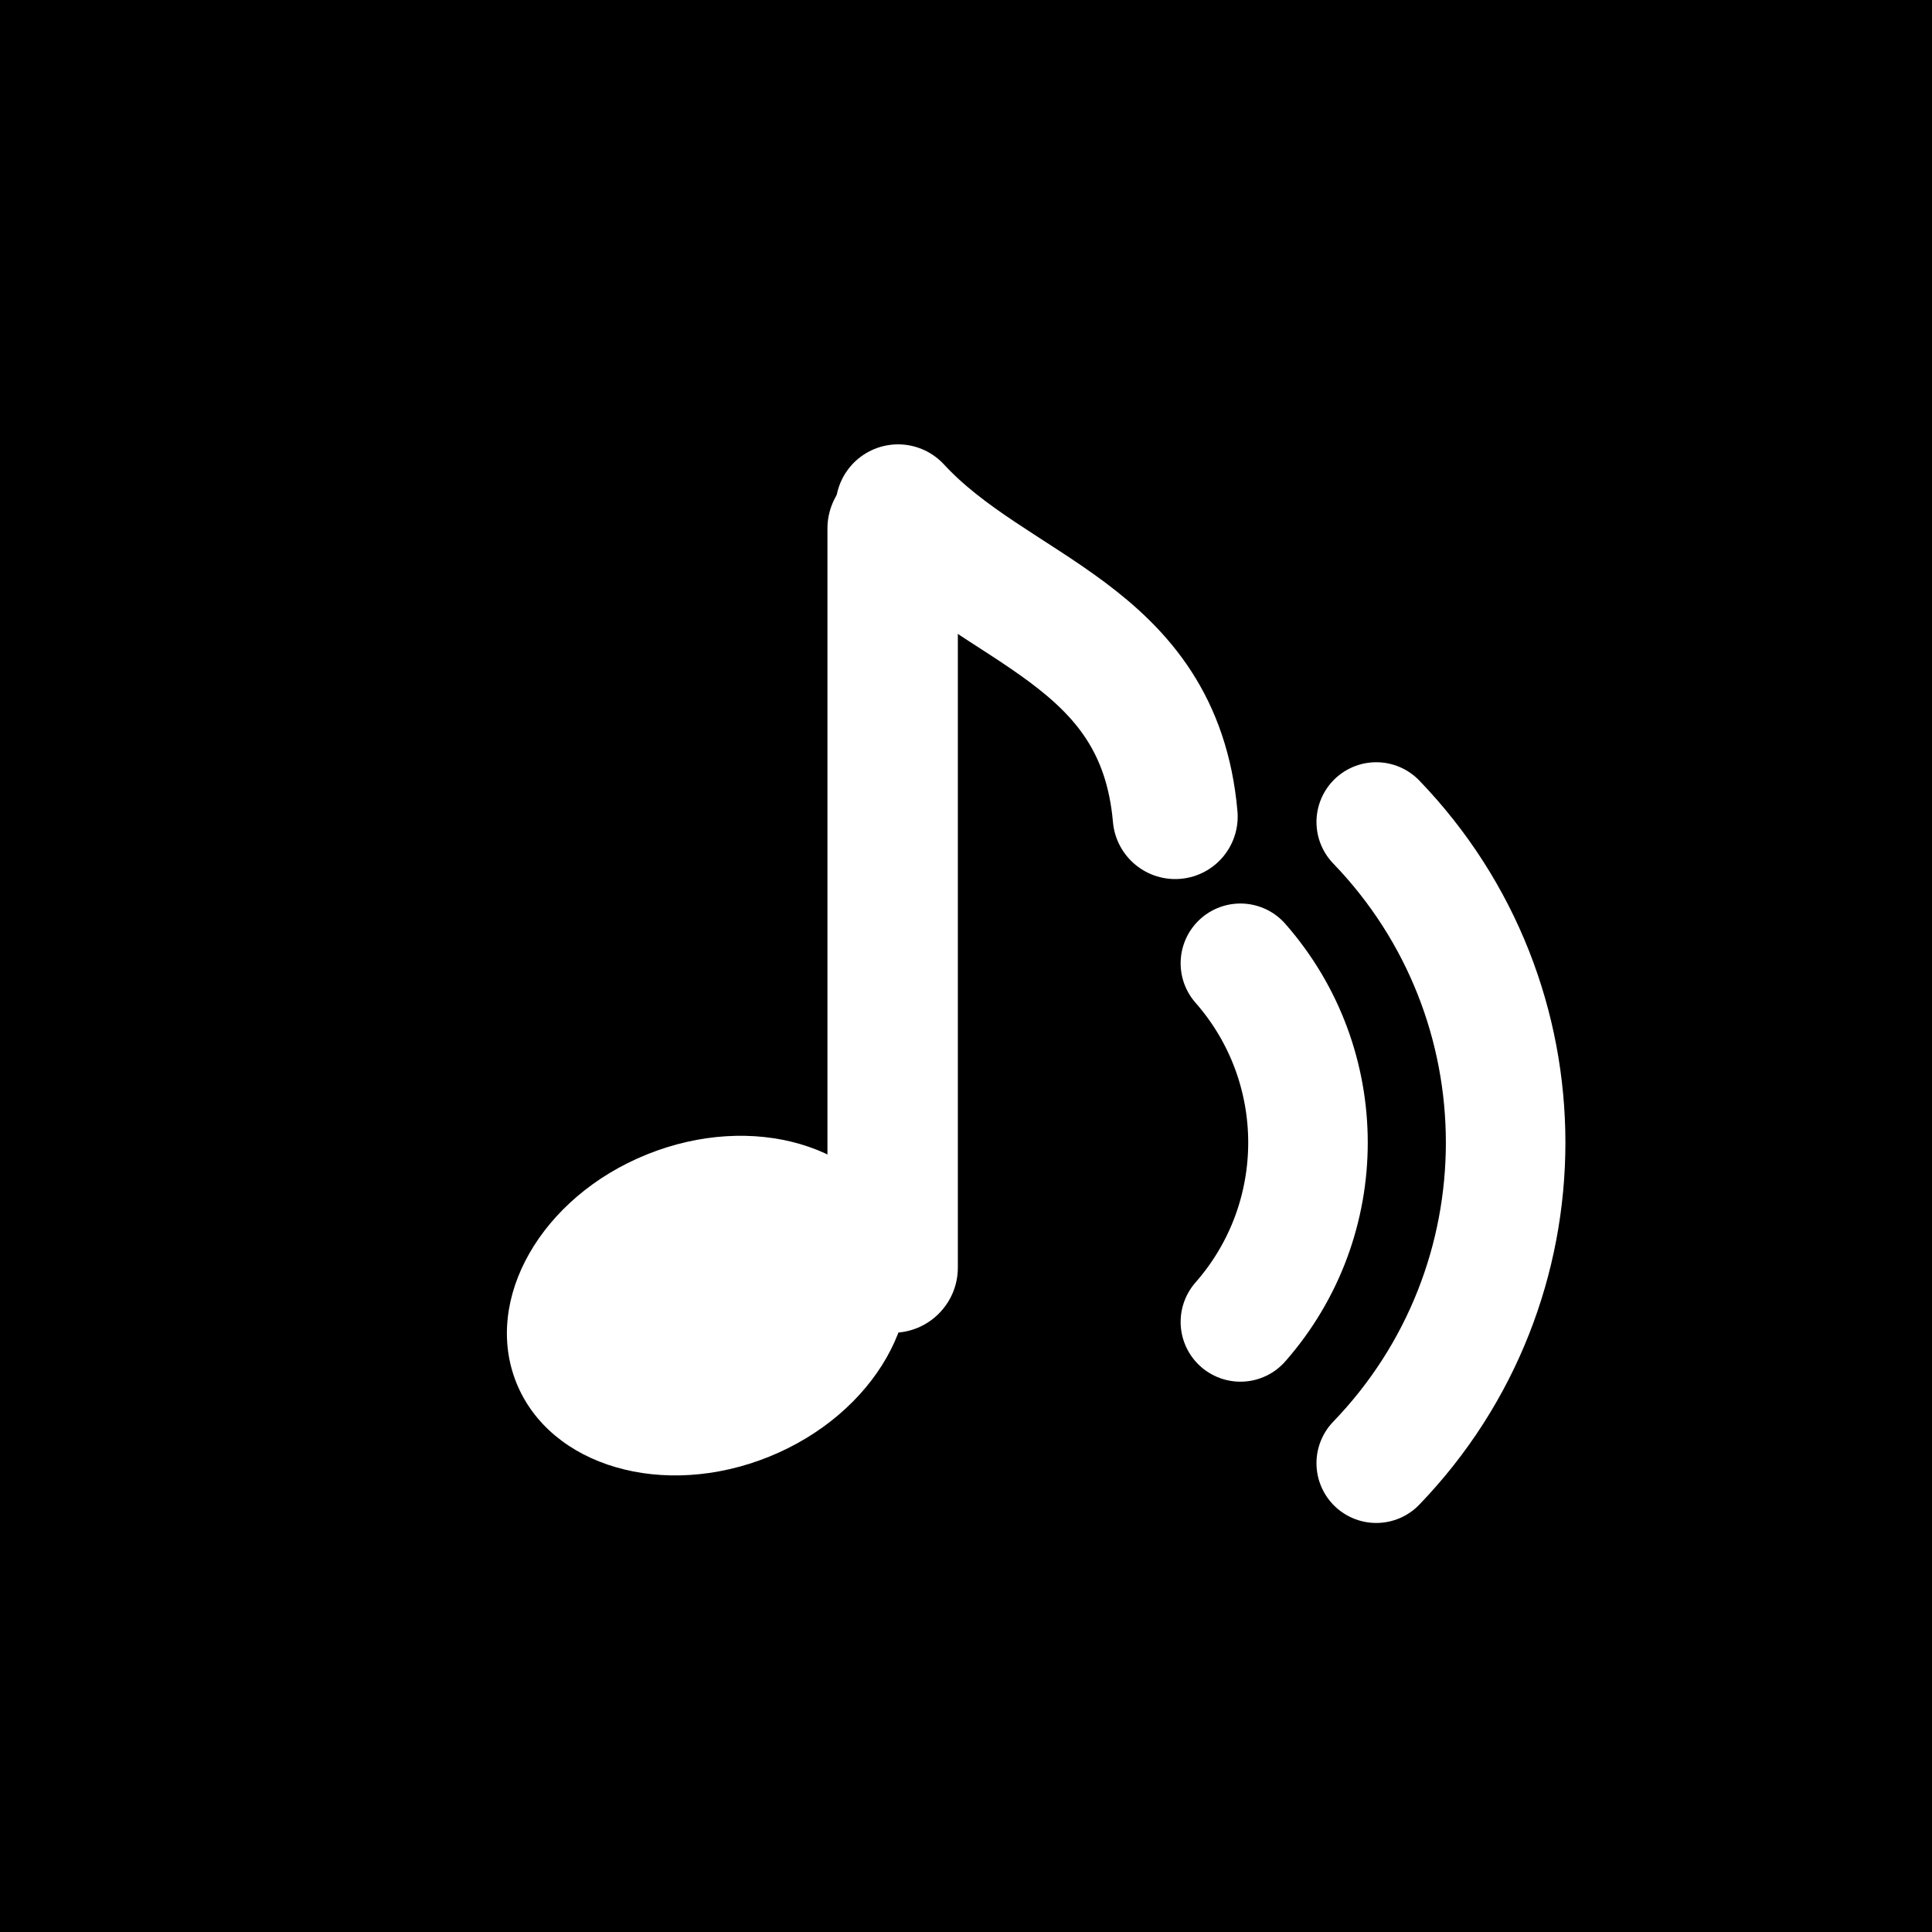
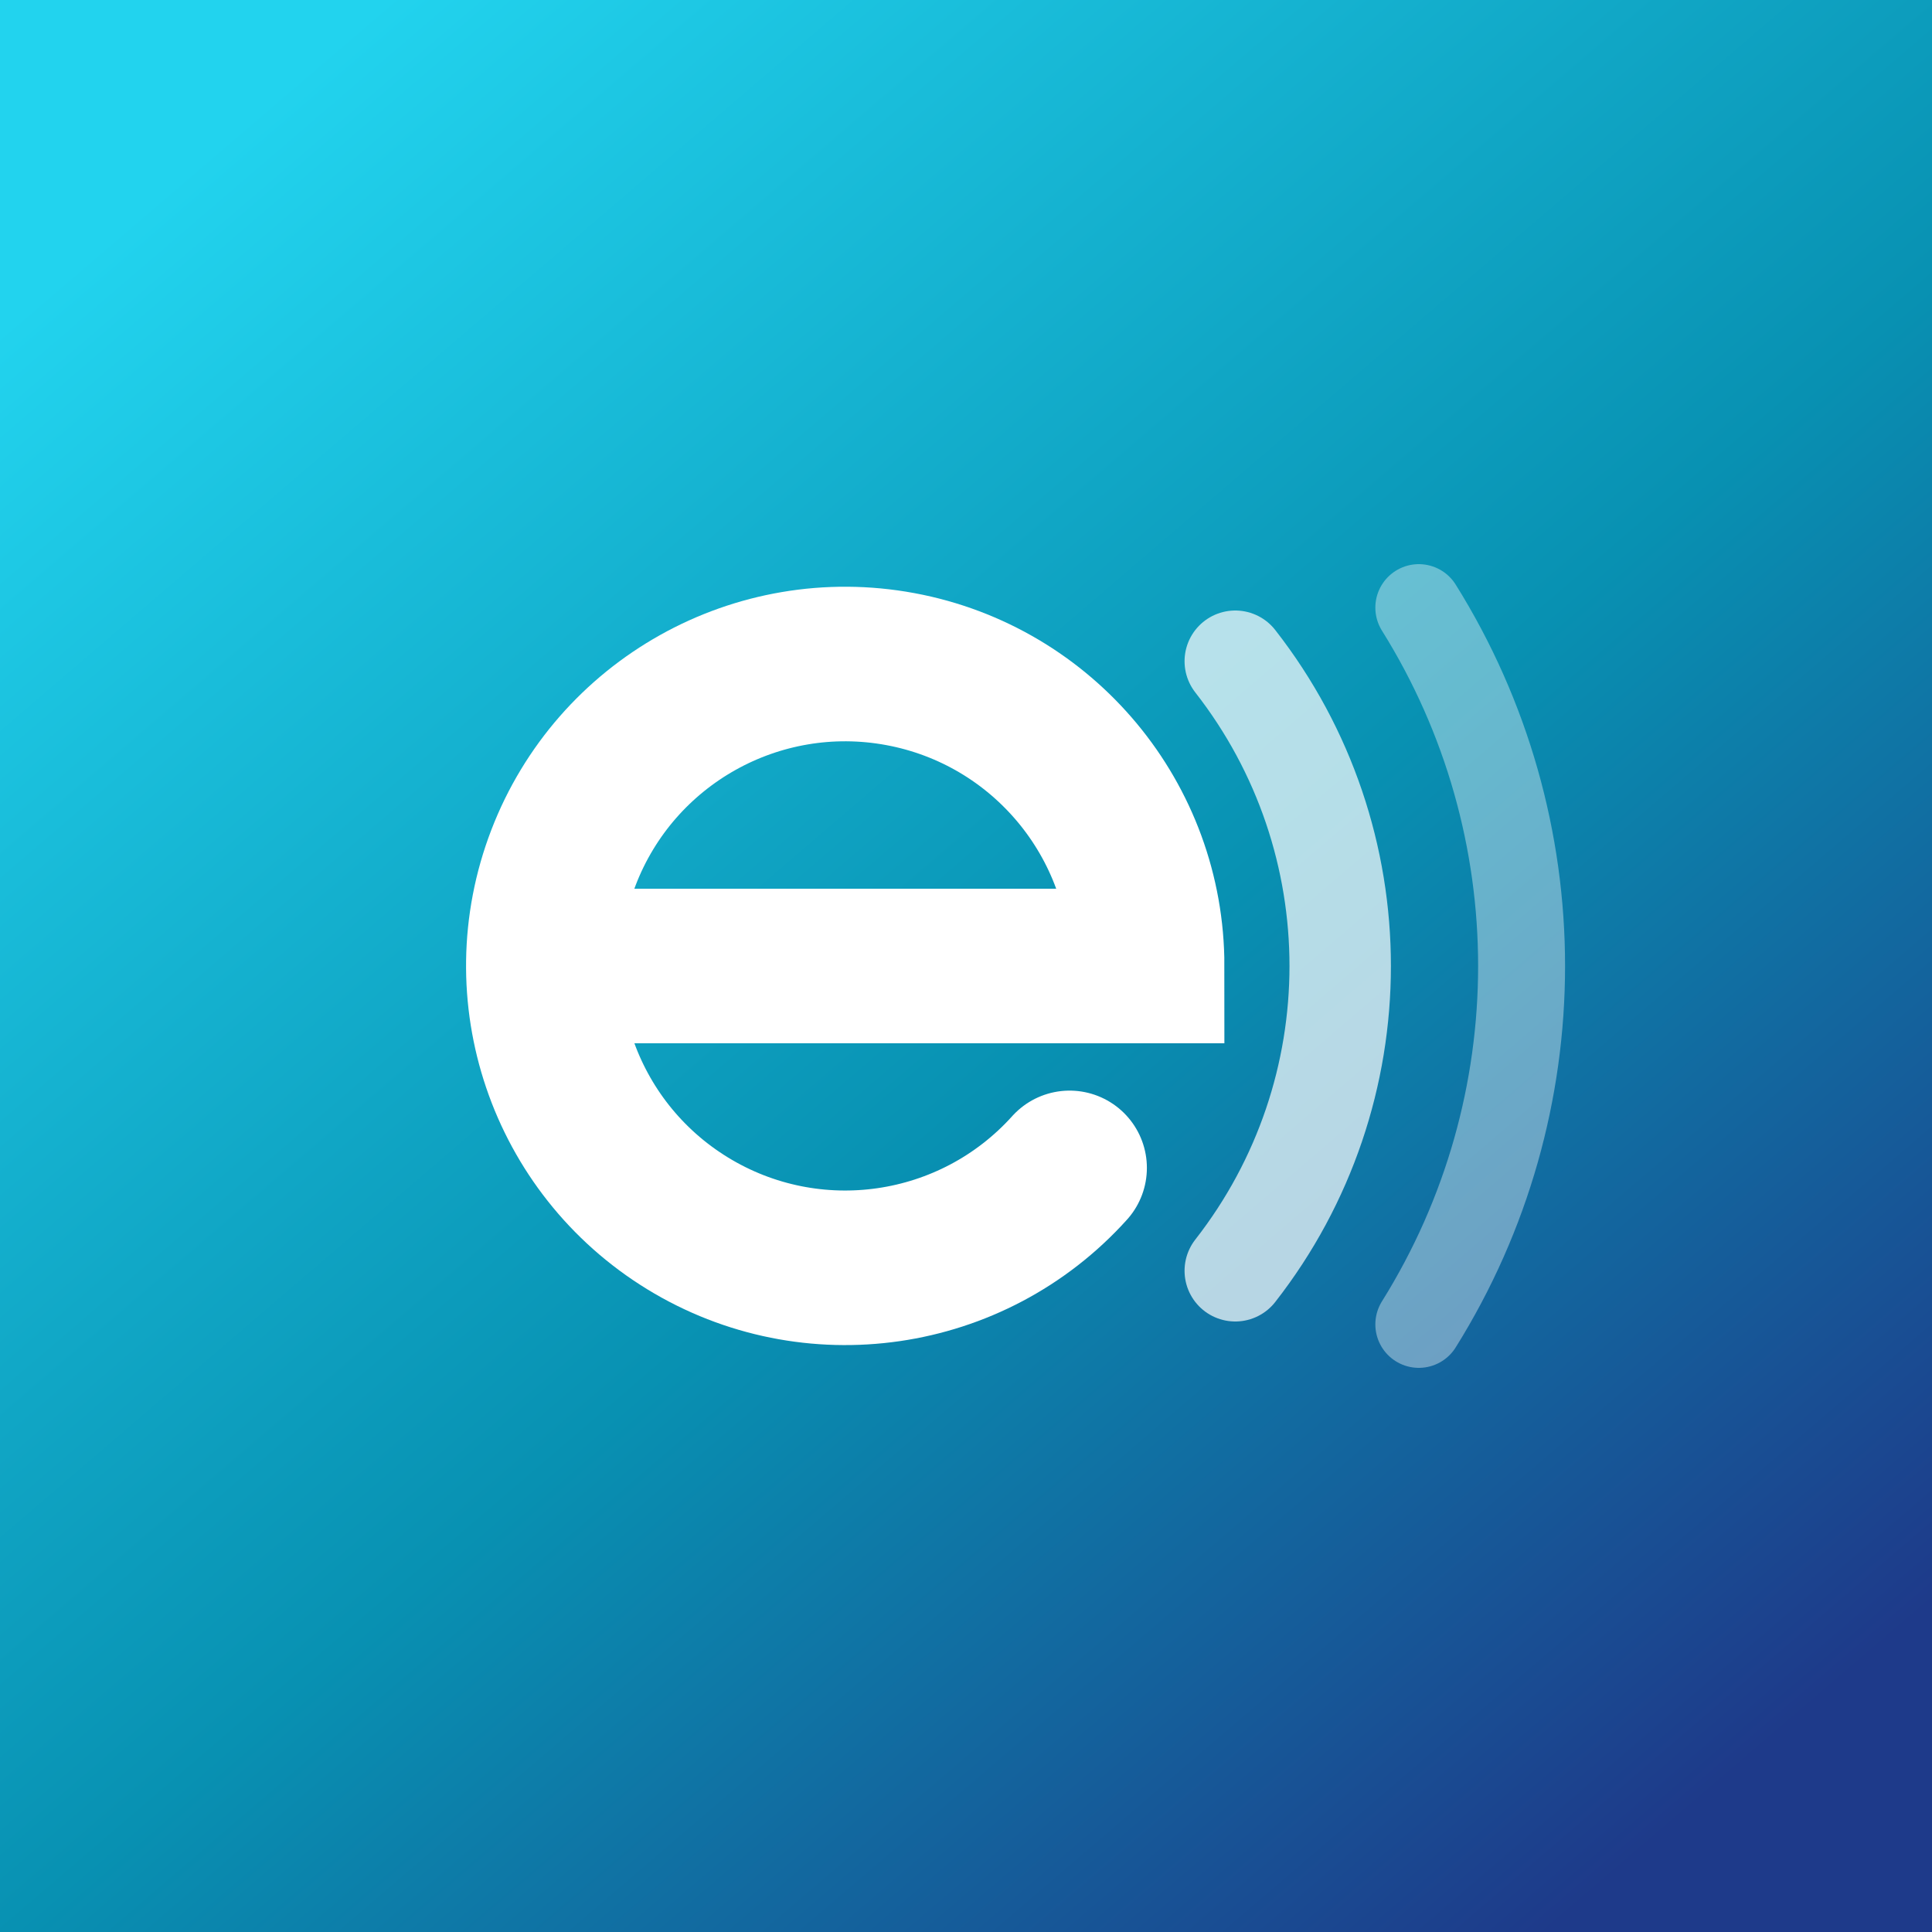
<svg xmlns="http://www.w3.org/2000/svg" viewBox="0 0 64 64">
-   <rect width="64" height="64" fill="#000000" />
-   <g transform="translate(32 32) scale(0.9) translate(-30.5 -31.5)">
-     <g fill="#ffffff" stroke="#ffffff">
-       <ellipse cx="21" cy="44" rx="7.6" ry="6" transform="rotate(-22 21 44)" stroke="none" />
-       <rect x="25.4" y="13" width="4.8" height="32" rx="2.4" stroke="none" />
-       <path d="M28 14.6c3.6 3.9 9.6 4.6 10.2 11.4" fill="none" stroke-width="4.6" stroke-linecap="round" />
-       <path d="M40.6 31.4a10 10 0 0 1 0 13.2" fill="none" stroke-width="4.4" stroke-linecap="round" />
-       <path d="M45.6 26.2a17 17 0 0 1 0 23.6" fill="none" stroke-width="4.4" stroke-linecap="round" />
-     </g>
+   <defs>
+     <linearGradient id="g" x1="8" y1="4" x2="56" y2="60" gradientUnits="userSpaceOnUse">
+       <stop offset="0" stop-color="#22d3ee" />
+       <stop offset=".55" stop-color="#0891b2" />
+       <stop offset="1" stop-color="#1e3a8a" />
+     </linearGradient>
+   </defs>
+   <rect width="64" height="64" fill="url(#g)" />
+   <g transform="translate(32 32) scale(.8) translate(-32 -32)" fill="none" stroke="#fff" stroke-linecap="round">
+     <path d="M14.5 32H39.5A12.5 12.5 0 1 0 36.29 40.36" stroke-width="6.4" />
+     <path d="M43.15 19.38A20.5 20.5 0 0 1 43.15 44.62" stroke-width="4.2" opacity=".7" />
+     <path d="M50.75 17.16A28 28 0 0 1 50.75 46.84" stroke-width="3.6" opacity=".38" />
  </g>
</svg>
